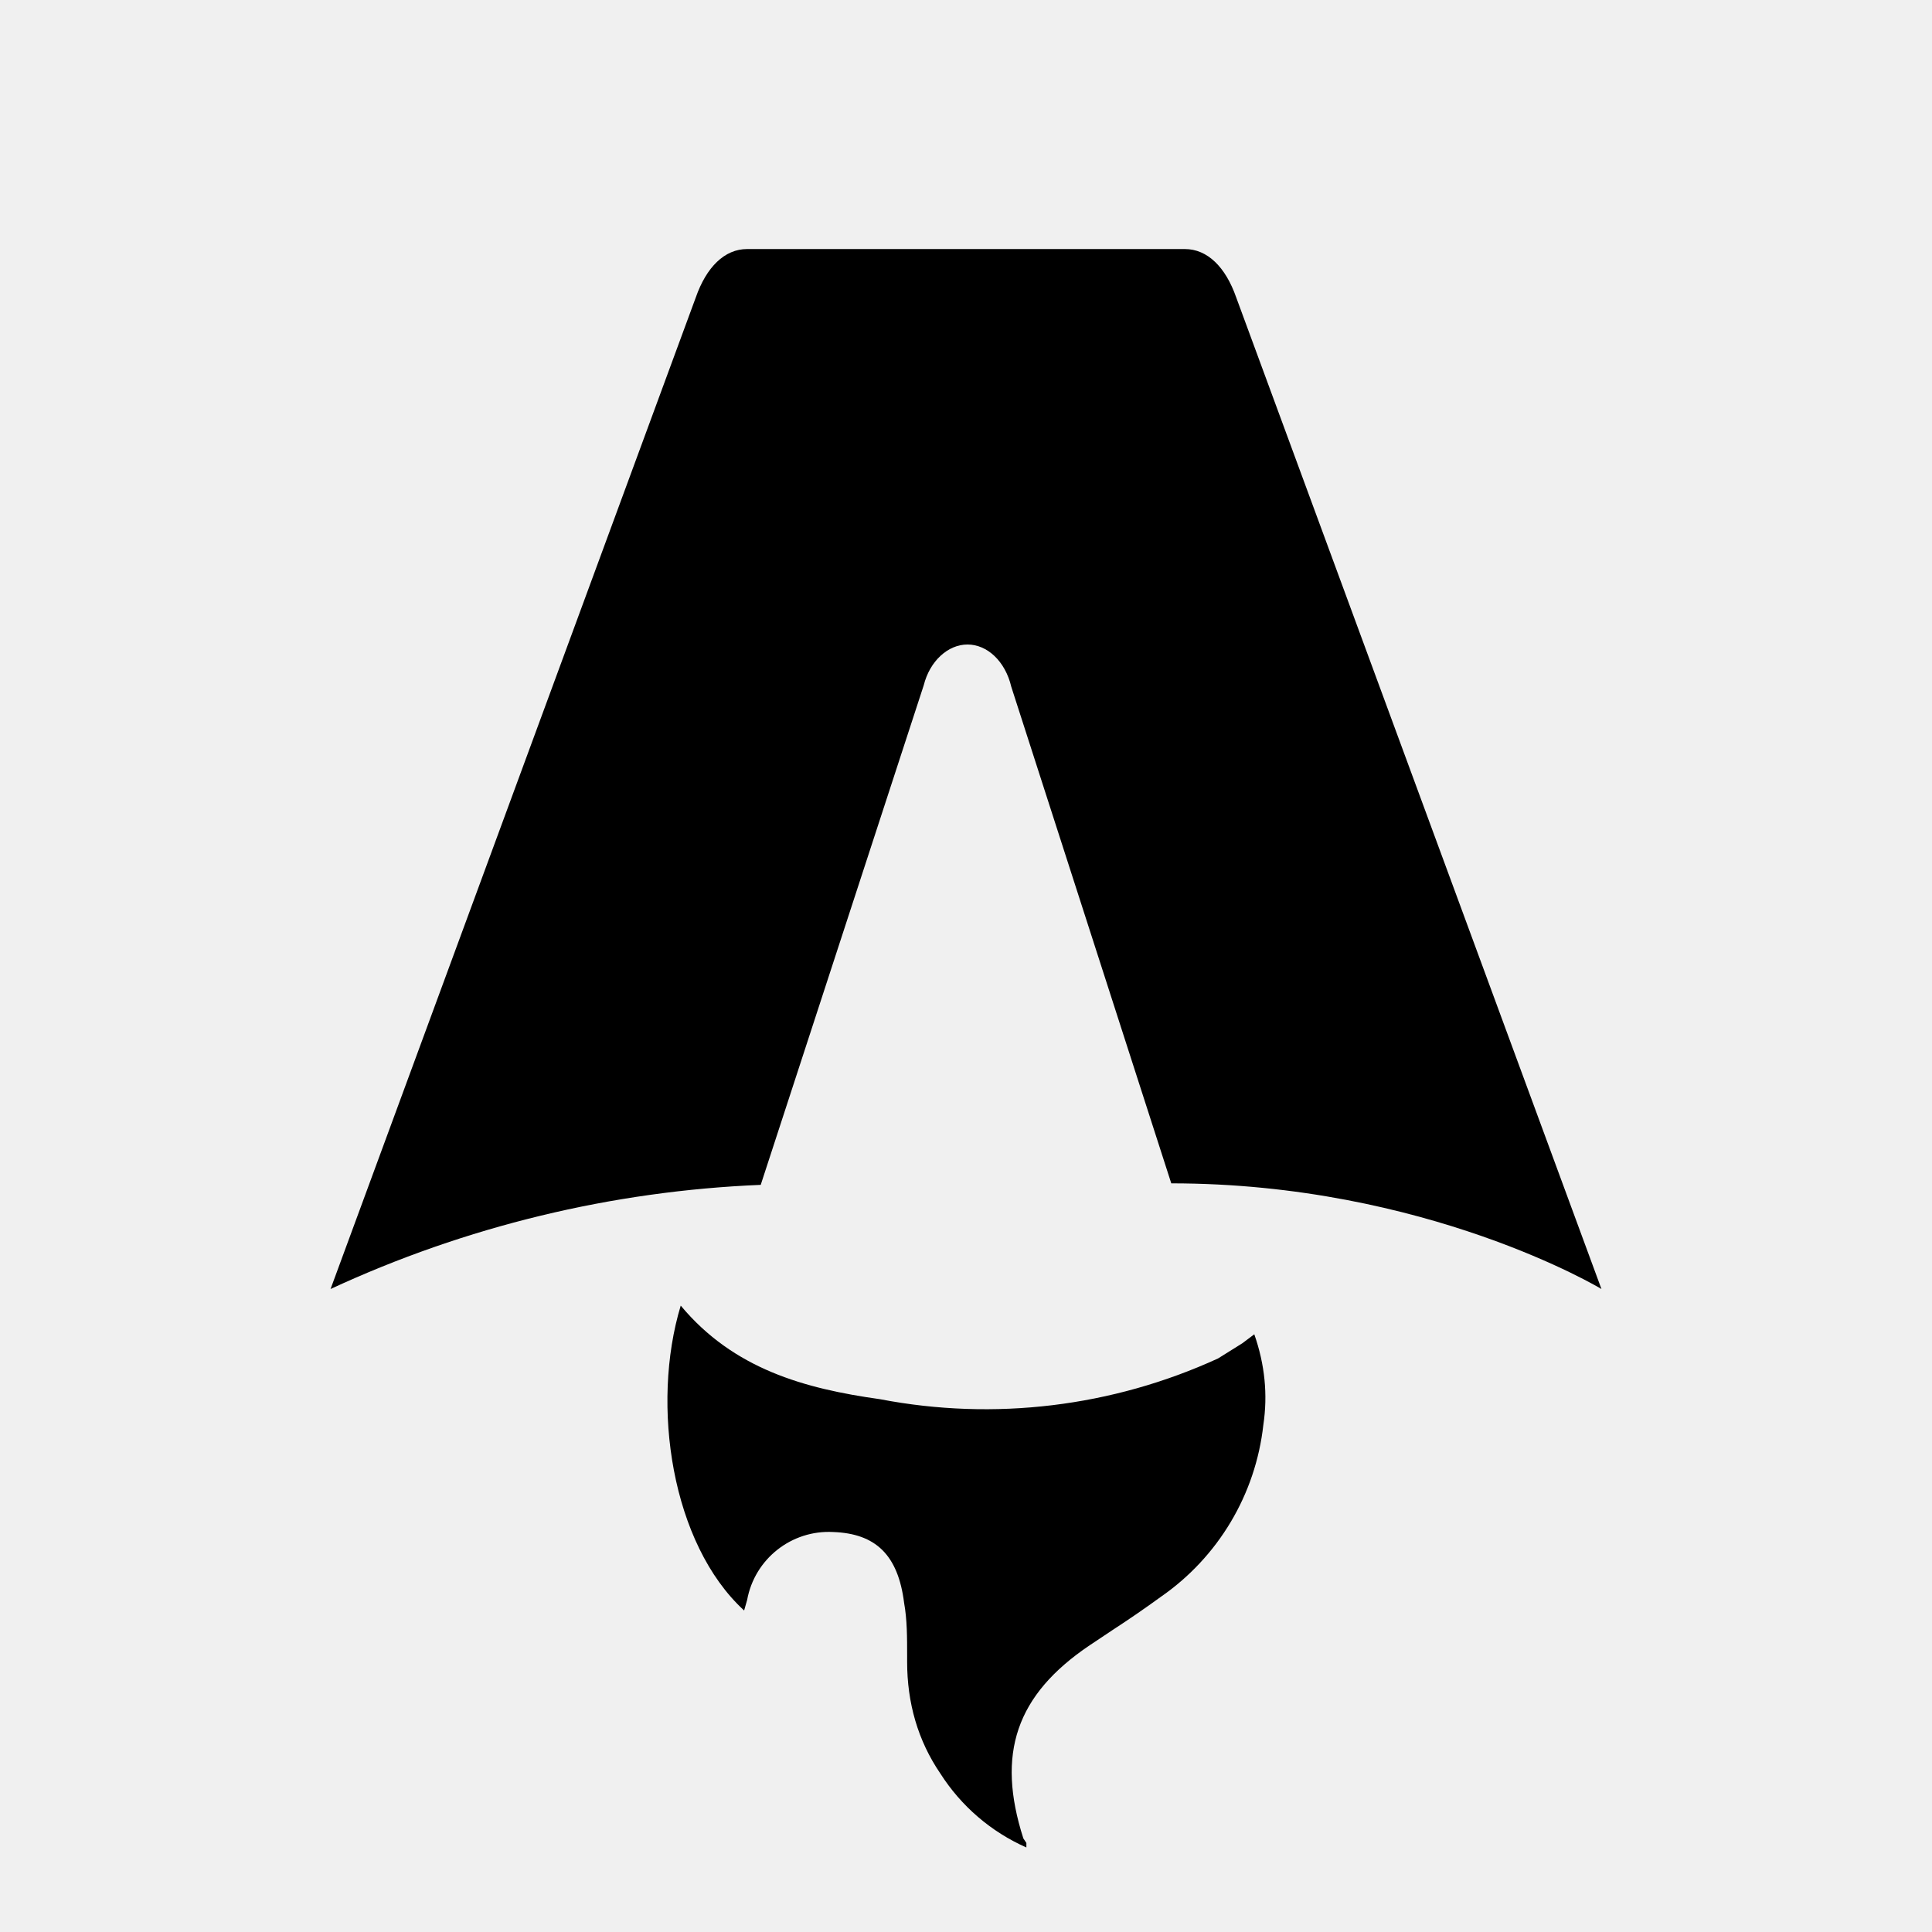
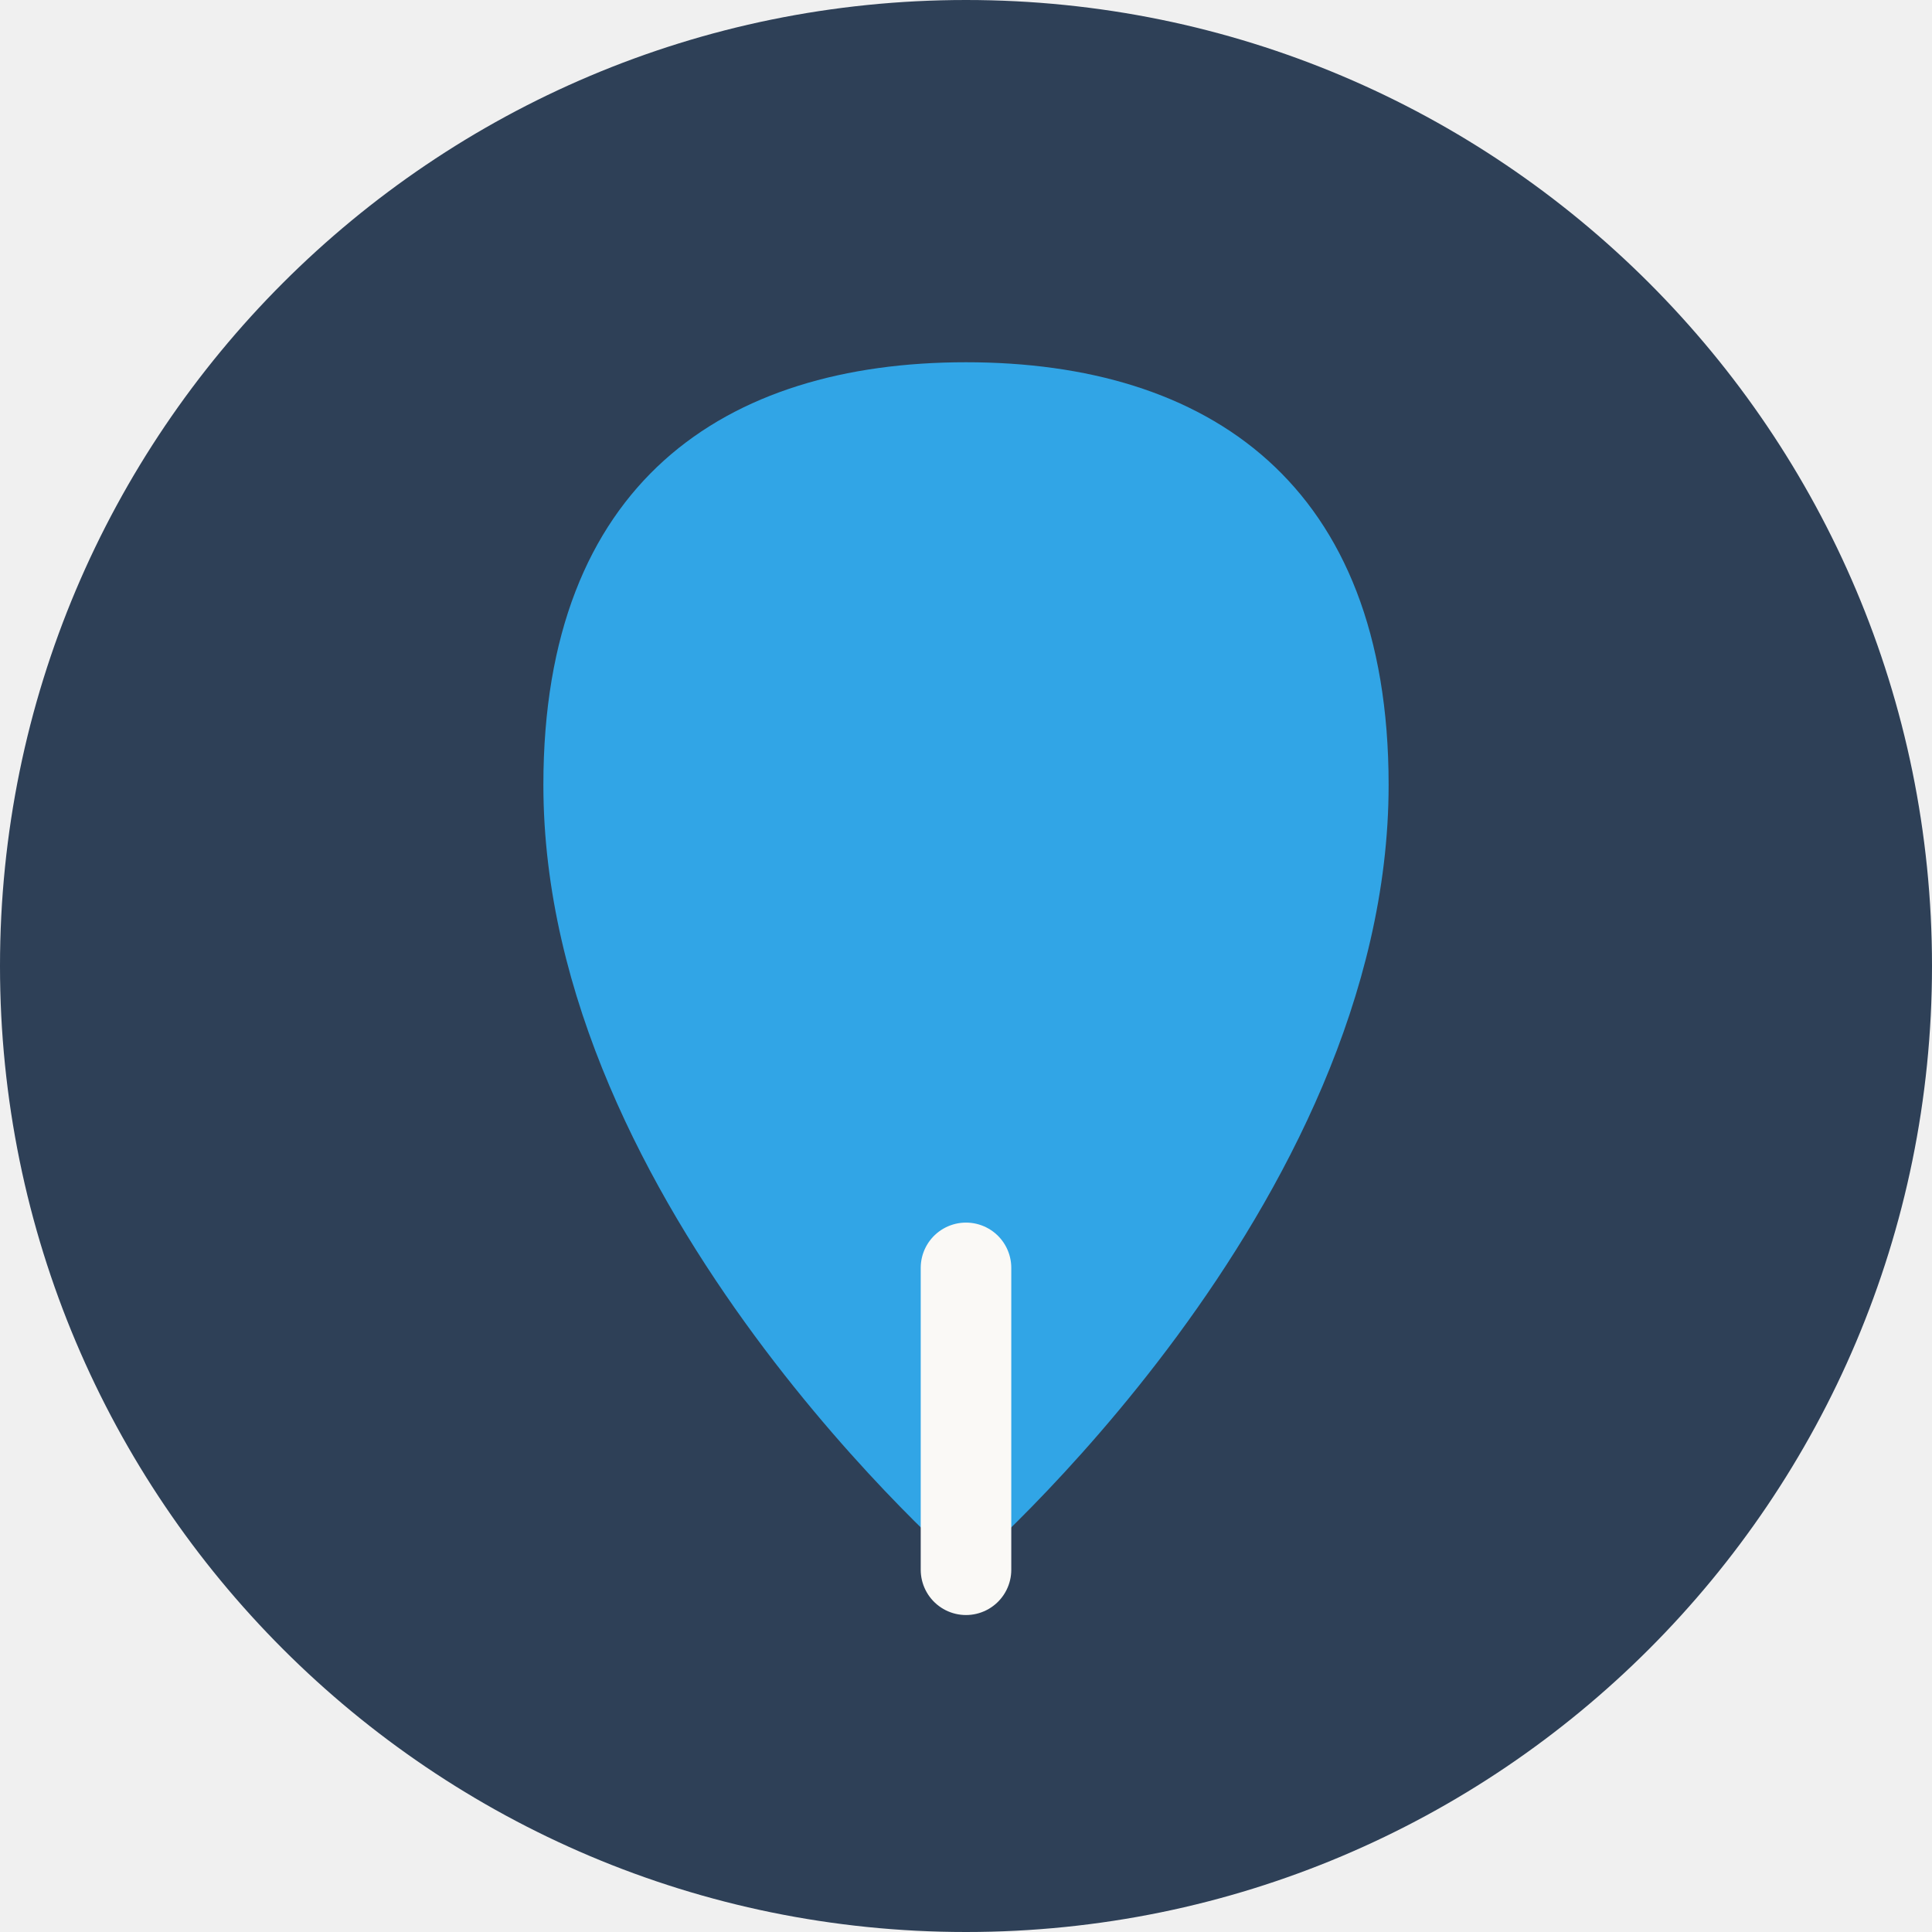
- <svg xmlns="http://www.w3.org/2000/svg" fill="none" viewBox="0 0 128 128">
-   <path d="M50.4 78.5a75.1 75.1 0 0 0-28.5 6.9l24.2-65.7c.7-2 1.9-3.2 3.4-3.2h29c1.5 0 2.7 1.2 3.4 3.2l24.2 65.7s-11.6-7-28.5-7L67 45.5c-.4-1.7-1.6-2.8-2.9-2.8-1.3 0-2.5 1.1-2.9 2.7L50.4 78.5Zm-1.1 28.2Zm-4.2-20.2c-2 6.6-.6 15.8 4.2 20.2a17.5 17.5 0 0 1 .2-.7 5.5 5.5 0 0 1 5.7-4.5c2.8.1 4.3 1.5 4.7 4.7.2 1.1.2 2.3.2 3.5v.4c0 2.7.7 5.2 2.2 7.4a13 13 0 0 0 5.7 4.9v-.3l-.2-.3c-1.8-5.6-.5-9.5 4.4-12.8l1.5-1a73 73 0 0 0 3.2-2.2 16 16 0 0 0 6.8-11.4c.3-2 .1-4-.6-6l-.8.6-1.6 1a37 37 0 0 1-22.4 2.7c-5-.7-9.7-2-13.2-6.2Z" />
-   <style>
-         path { fill: #000; }
-         @media (prefers-color-scheme: dark) {
-             path { fill: #FFF; }
-         }
-     </style>
+ <svg xmlns="http://www.w3.org/2000/svg" viewBox="0 0 32 32" fill="none">
+   <circle cx="16" cy="16" r="16" fill="#2E4057" />
+   <path d="M16 26 C16 26 9 20 9 13 C9 8 12 6 16 6 C20 6 23 8 23 13 C23 20 16 26 16 26 Z" fill="#31B0F5" opacity="0.9" />
+   <line x1="16" y1="26" x2="16" y2="21" stroke="#FAF9F6" stroke-width="1.5" stroke-linecap="round" />
</svg>
